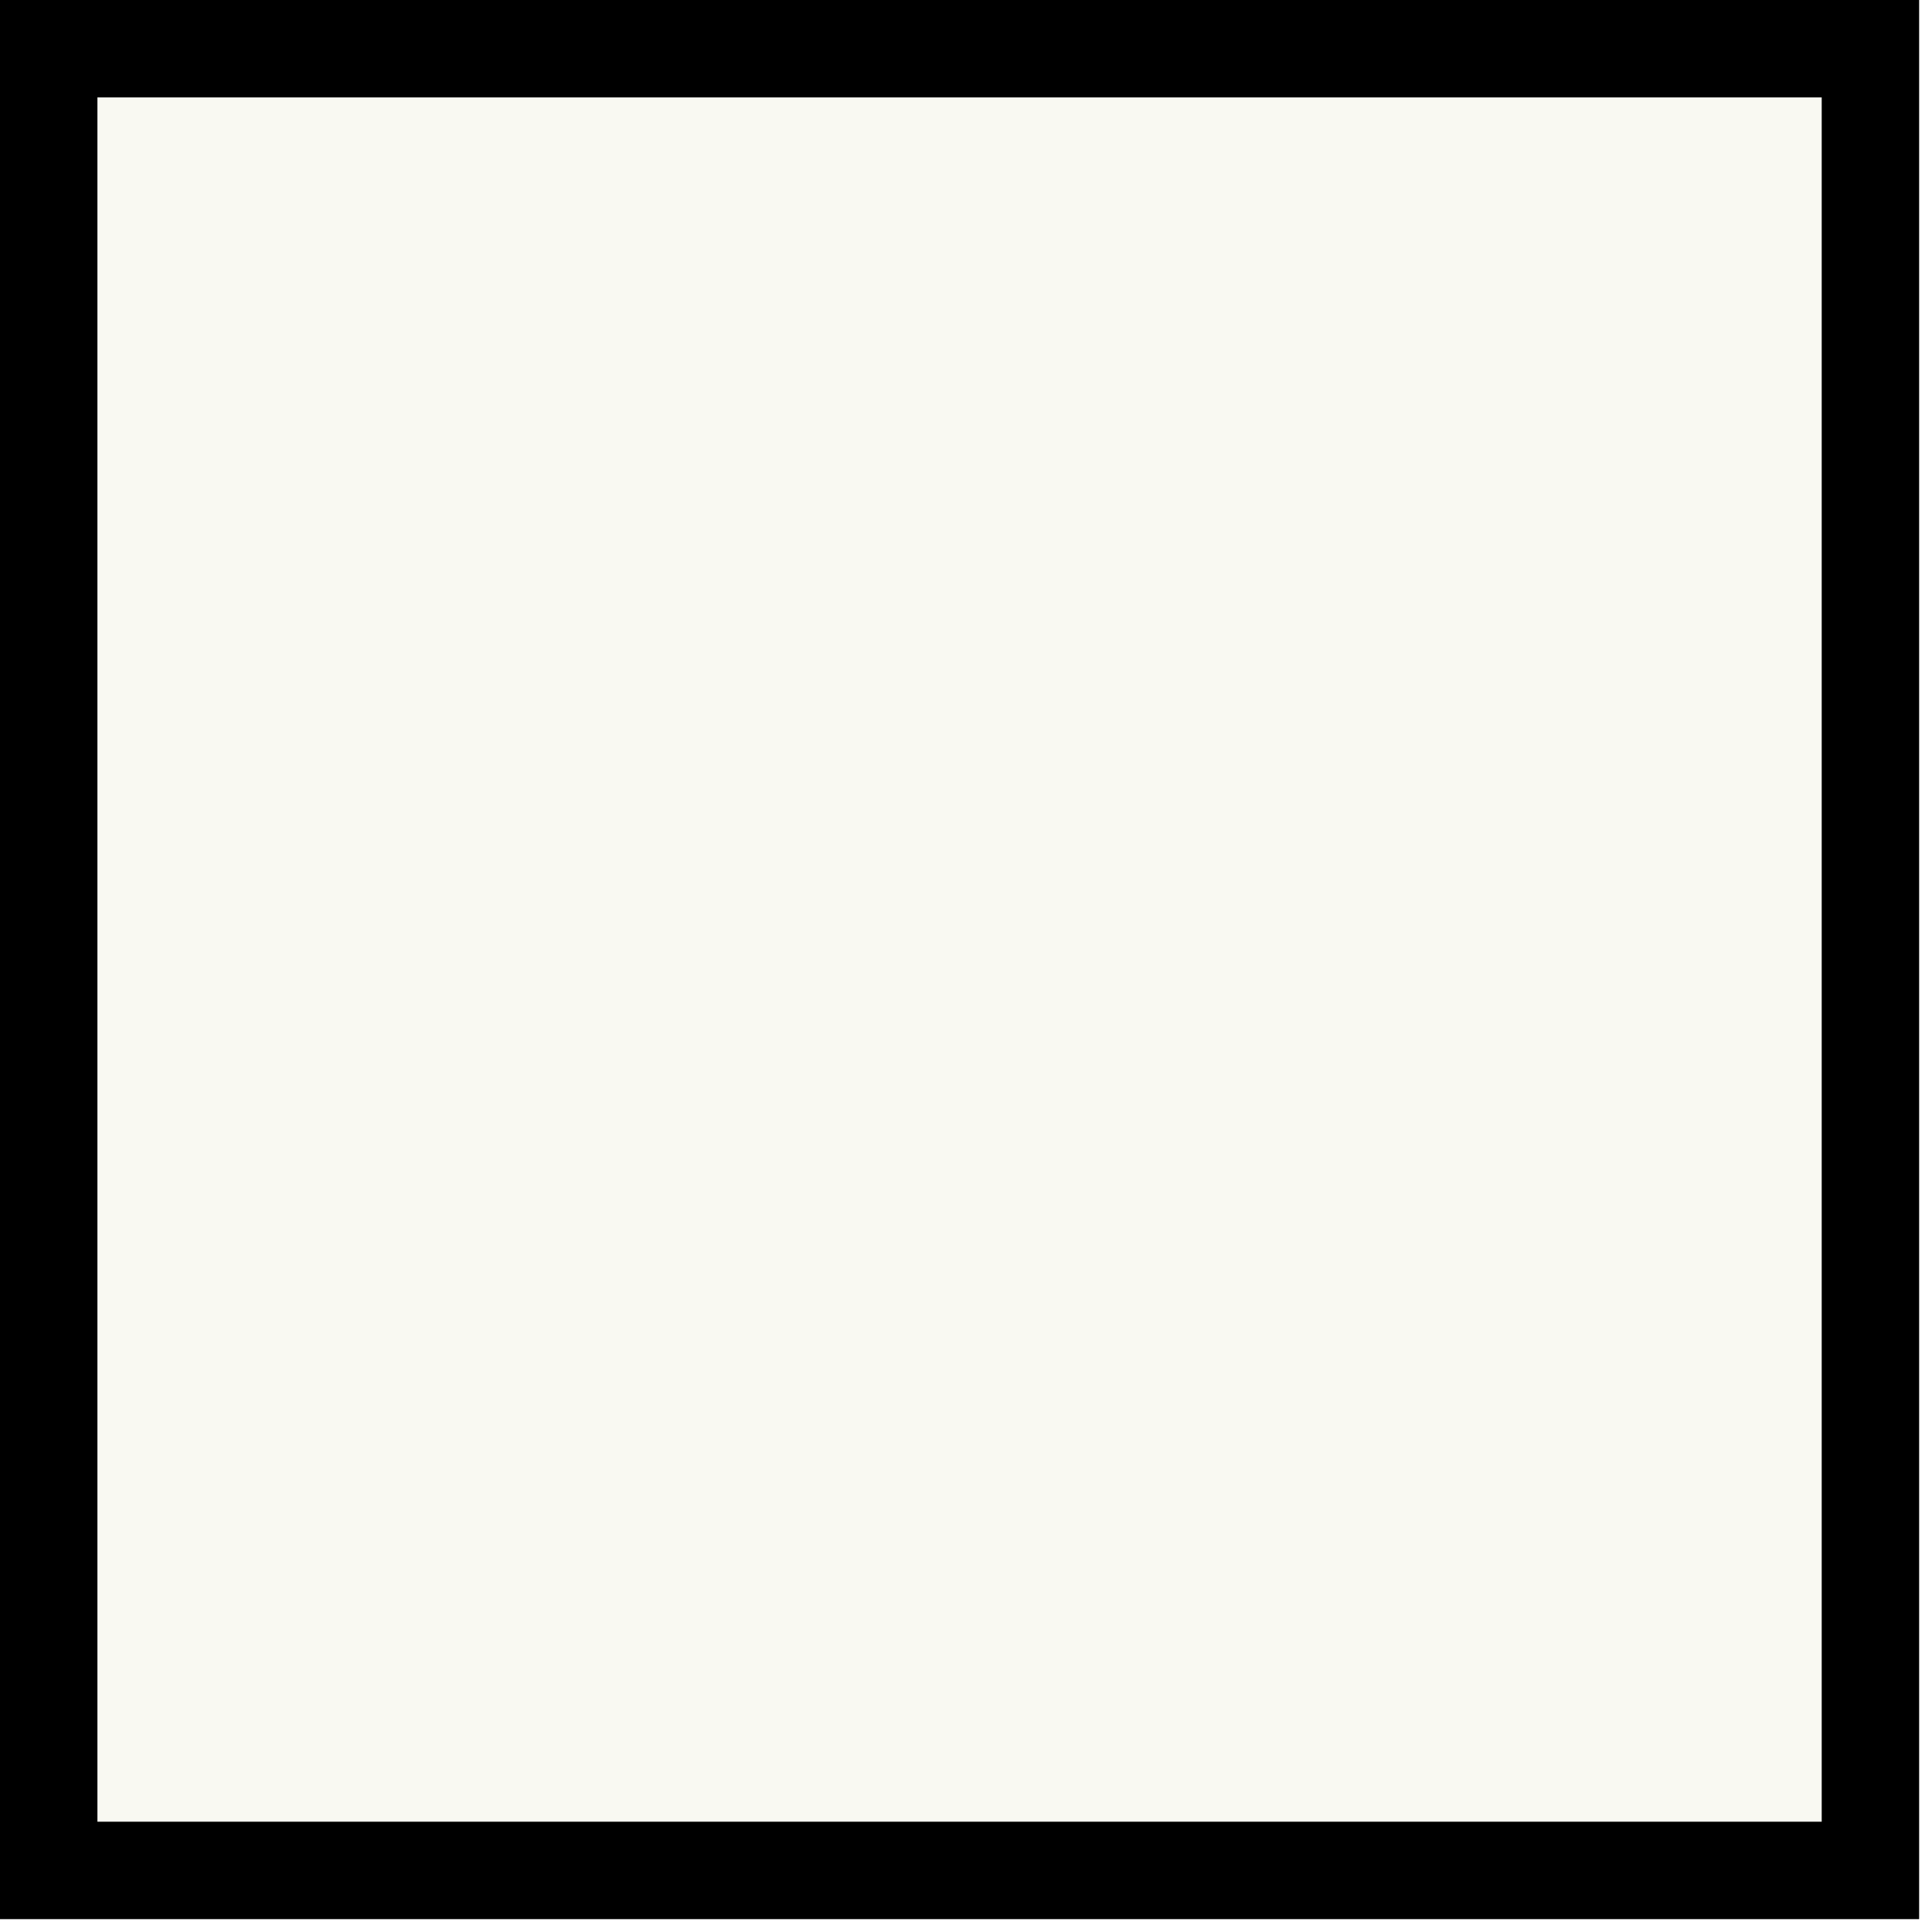
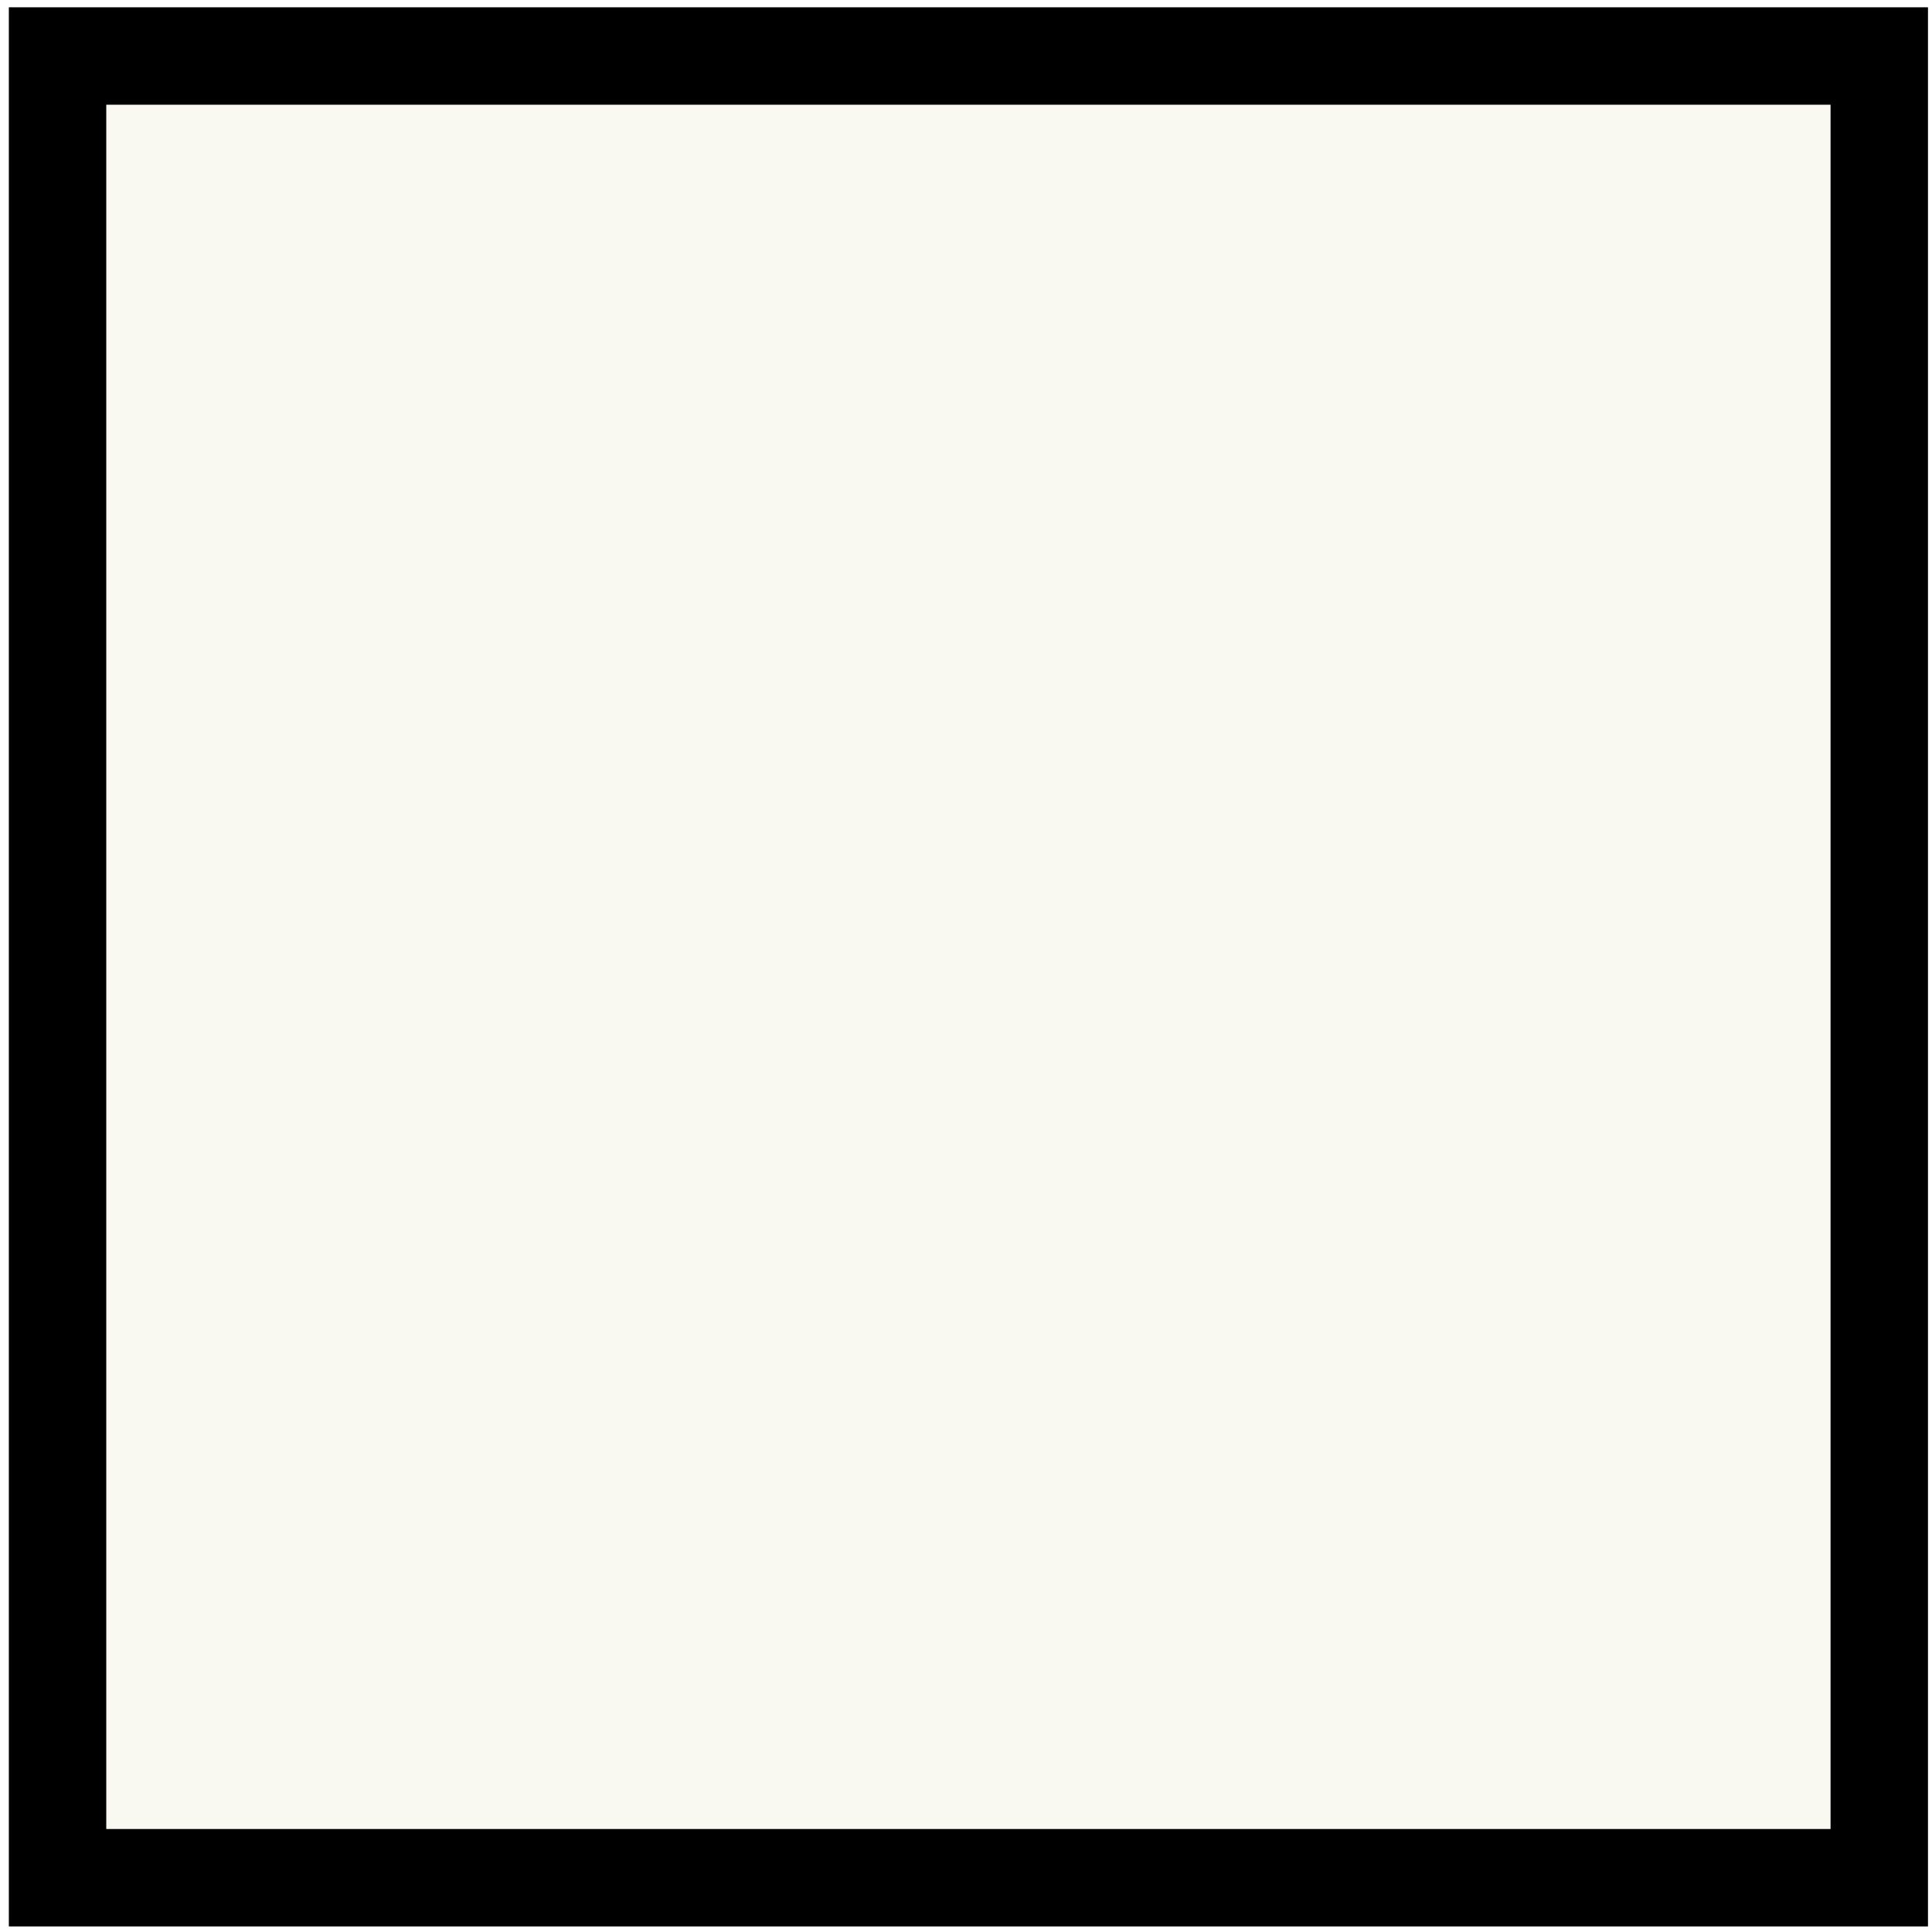
<svg xmlns="http://www.w3.org/2000/svg" width="148" height="148" viewBox="0 0 148 148" fill="none">
-   <rect x="3.731" y="3.731" width="139.552" height="139.552" fill="#F8F8F1" fill-opacity="0.9" stroke="black" stroke-width="7.463" />
+   <rect x="4.409" y="4.29" width="139.552" height="139.552" fill="#F8F8F1" fill-opacity="0.9" stroke="black" stroke-width="7.463" />
</svg>
